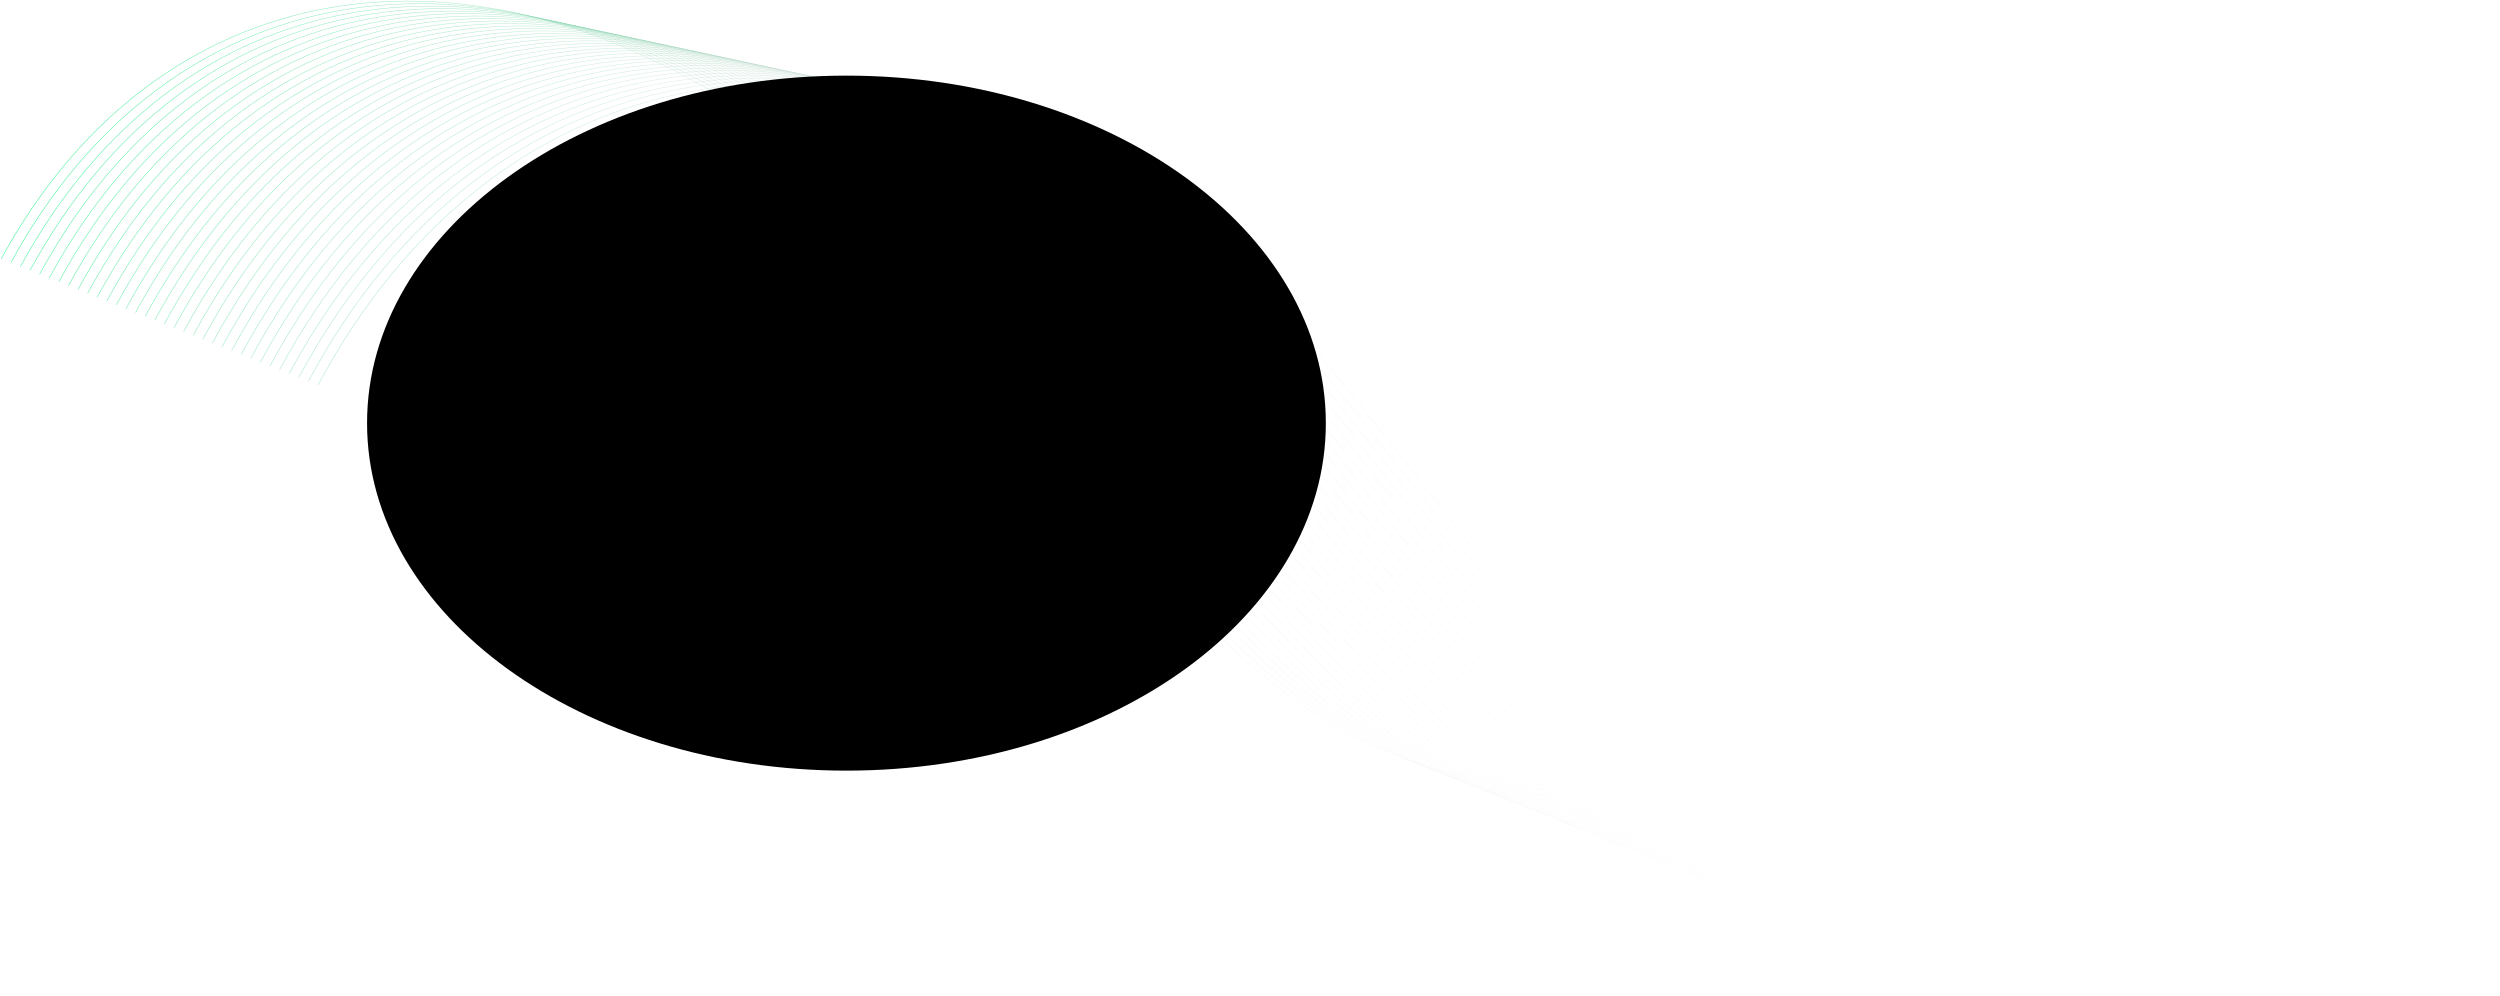
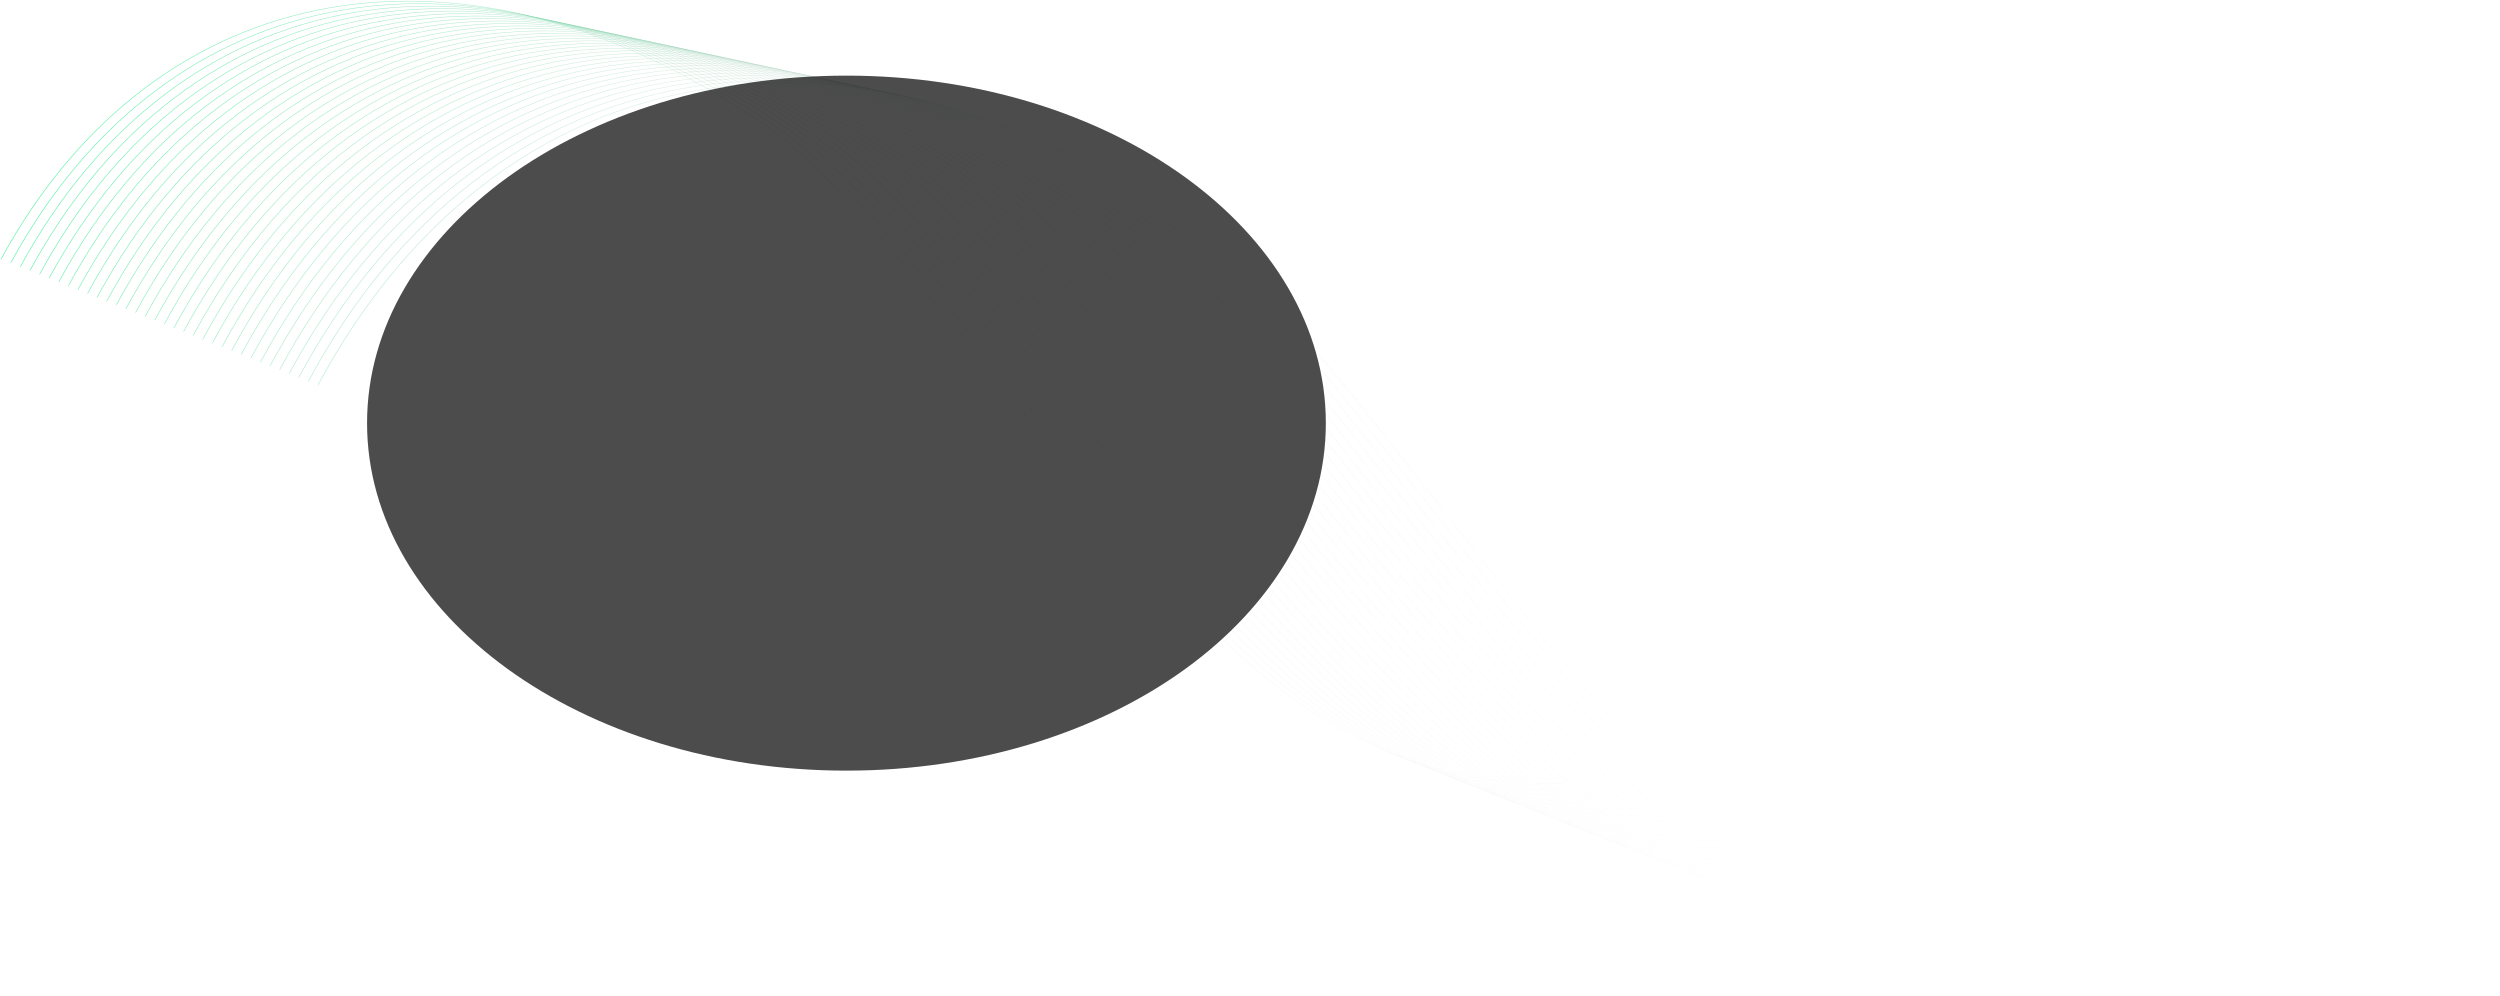
<svg xmlns="http://www.w3.org/2000/svg" width="100%" height="100%" viewBox="0 0 492 196" version="1.1" xml:space="preserve" style="fill-rule:evenodd;clip-rule:evenodd;">
  <g transform="matrix(1,0,0,1,-35.9491,-128.868)">
    <g transform="matrix(1,0,0,1,-331.235,-92.7457)">
      <g transform="matrix(0.122474,0,0,0.0971061,423.134,90.3054)">
        <g>
          <g>
            <path d="M54.03,2132.95C341.153,1456.87 908.805,1326.43 1455.7,1811.15C1698.78,2026.6 2087.01,2860.58 2424.8,3170.06C2842.38,3552.65 3410.06,3366.47 3551.64,2654.04" style="fill:none;fill-rule:nonzero;stroke:url(#_Linear1);stroke-width:0.98px;" />
            <path d="M38.608,2125.2C324.598,1452.09 890.113,1322.26 1435,1804.92C1677.19,2019.46 2064.04,2849.85 2400.59,3158.02C2816.63,3538.99 3382.17,3353.68 3523.16,2644.36" style="fill:none;fill-rule:nonzero;stroke:url(#_Linear2);stroke-width:0.98px;" />
            <path d="M23.185,2117.44C308.042,1447.3 871.421,1318.09 1414.3,1798.7C1655.6,2012.32 2041.06,2839.13 2376.37,3145.99C2790.89,3525.33 3354.28,3340.88 3494.68,2634.67" style="fill:none;fill-rule:nonzero;stroke:url(#_Linear3);stroke-width:0.98px;" />
            <path d="M7.76,2109.69C291.485,1442.51 852.727,1313.93 1393.6,1792.48C1634.01,2005.19 2018.09,2828.41 2352.16,3133.95C2765.14,3511.67 3326.39,3328.09 3466.2,2624.99" style="fill:none;fill-rule:nonzero;stroke:url(#_Linear4);stroke-width:0.98px;" />
            <path d="M-7.66,2101.93C274.932,1437.72 834.037,1309.76 1372.9,1786.26C1612.42,1998.05 1995.11,2817.68 2327.95,3121.91C2739.4,3498.01 3298.51,3315.29 3437.73,2615.3" style="fill:none;fill-rule:nonzero;stroke:url(#_Linear5);stroke-width:0.98px;" />
            <path d="M-23.081,2094.18C258.378,1432.93 815.346,1305.59 1352.2,1780.03C1590.83,1990.92 1972.14,2806.96 2303.73,3109.88C2713.65,3484.35 3270.62,3302.49 3409.25,2605.61" style="fill:none;fill-rule:nonzero;stroke:url(#_Linear6);stroke-width:0.98px;" />
            <path d="M-38.503,2086.43C241.824,1428.14 796.654,1301.42 1331.5,1773.81C1569.24,1983.78 1949.17,2796.24 2279.52,3097.84C2687.91,3470.69 3242.74,3289.7 3380.78,2595.93" style="fill:none;fill-rule:nonzero;stroke:url(#_Linear7);stroke-width:0.98px;" />
            <path d="M-53.927,2078.67C225.267,1423.35 777.96,1297.25 1310.8,1767.59C1547.64,1976.64 1926.19,2785.51 2255.31,3085.81C2662.16,3457.03 3214.85,3276.9 3352.3,2586.24" style="fill:none;fill-rule:nonzero;stroke:url(#_Linear8);stroke-width:0.98px;" />
            <path d="M-69.347,2070.92C208.715,1418.56 759.272,1293.08 1290.11,1761.37C1526.05,1969.51 1903.22,2774.79 2231.09,3073.77C2636.42,3443.37 3186.97,3264.1 3323.82,2576.55" style="fill:none;fill-rule:nonzero;stroke:url(#_Linear9);stroke-width:0.98px;" />
            <path d="M-84.77,2063.16C192.159,1413.77 740.579,1288.92 1269.41,1755.14C1504.46,1962.37 1880.24,2764.07 2206.88,3061.74C2610.67,3429.72 3159.08,3251.31 3295.34,2566.87" style="fill:none;fill-rule:nonzero;stroke:url(#_Linear10);stroke-width:0.98px;" />
            <path d="M-100.192,2055.41C175.604,1408.98 721.887,1284.75 1248.71,1748.92C1482.87,1955.24 1857.27,2753.34 2182.67,3049.7C2584.93,3416.06 3131.19,3238.51 3266.87,2557.18" style="fill:none;fill-rule:nonzero;stroke:url(#_Linear11);stroke-width:0.98px;" />
            <path d="M-115.614,2047.65C159.05,1404.19 703.195,1280.58 1228.01,1742.7C1461.28,1948.1 1834.29,2742.62 2158.45,3037.66C2559.18,3402.4 3103.3,3225.72 3238.39,2547.49" style="fill:none;fill-rule:nonzero;stroke:url(#_Linear12);stroke-width:0.98px;" />
            <path d="M-131.038,2039.9C142.494,1399.41 684.502,1276.41 1207.31,1736.48C1439.69,1940.96 1811.32,2731.9 2134.24,3025.63C2533.44,3388.74 3075.42,3212.92 3209.91,2537.81" style="fill:none;fill-rule:nonzero;stroke:url(#_Linear13);stroke-width:0.98px;" />
            <path d="M-146.458,2032.15C125.941,1394.62 665.812,1272.24 1186.61,1730.25C1418.1,1933.83 1788.35,2721.17 2110.03,3013.59C2507.69,3375.08 3047.53,3200.12 3181.44,2528.12" style="fill:none;fill-rule:nonzero;stroke:url(#_Linear14);stroke-width:0.98px;" />
            <path d="M-161.881,2024.39C109.385,1389.83 647.12,1268.08 1165.91,1724.03C1396.51,1926.69 1765.37,2710.45 2085.81,3001.55C2481.95,3361.42 3019.64,3187.33 3152.96,2518.43" style="fill:none;fill-rule:nonzero;stroke:url(#_Linear15);stroke-width:0.98px;" />
            <path d="M-177.303,2016.64C92.83,1385.04 628.428,1263.91 1145.21,1717.81C1374.92,1919.56 1742.4,2699.73 2061.6,2989.52C2456.2,3347.76 2991.76,3174.53 3124.48,2508.75" style="fill:none;fill-rule:nonzero;stroke:url(#_Linear16);stroke-width:0.98px;" />
            <path d="M-192.725,2008.88C76.276,1380.25 609.737,1259.74 1124.52,1711.58C1353.33,1912.42 1719.42,2689 2037.39,2977.48C2430.46,3334.1 2963.87,3161.74 3096,2499.06" style="fill:none;fill-rule:nonzero;stroke:url(#_Linear17);stroke-width:0.98px;" />
            <path d="M-208.148,2001.13C59.721,1375.46 591.044,1255.57 1103.82,1705.36C1331.73,1905.28 1696.45,2678.28 2013.17,2965.45C2404.71,3320.44 2935.98,3148.94 3067.53,2489.37" style="fill:none;fill-rule:nonzero;stroke:url(#_Linear18);stroke-width:0.98px;" />
            <path d="M-223.568,1993.37C43.168,1370.67 572.354,1251.4 1083.12,1699.14C1310.14,1898.15 1673.48,2667.56 1988.96,2953.41C2378.97,3306.78 2908.1,3136.14 3039.05,2479.69" style="fill:none;fill-rule:nonzero;stroke:url(#_Linear19);stroke-width:0.98px;" />
            <path d="M-238.992,1985.62C26.611,1365.88 553.661,1247.23 1062.42,1692.92C1288.55,1891.01 1650.5,2656.83 1964.75,2941.37C2353.23,3293.12 2880.21,3123.35 3010.57,2470" style="fill:none;fill-rule:nonzero;stroke:url(#_Linear20);stroke-width:0.98px;" />
            <path d="M-254.414,1977.87C10.057,1361.09 534.969,1243.07 1041.72,1686.69C1266.96,1883.88 1627.52,2646.11 1940.53,2929.34C2327.48,3279.46 2852.33,3110.55 2982.1,2460.31" style="fill:none;fill-rule:nonzero;stroke:url(#_Linear21);stroke-width:0.98px;" />
            <path d="M-269.836,1970.11C-6.498,1356.31 516.278,1238.9 1021.02,1680.47C1245.37,1876.74 1604.55,2635.39 1916.32,2917.3C2301.74,3265.81 2824.44,3097.76 2953.62,2450.63" style="fill:none;fill-rule:nonzero;stroke:url(#_Linear22);stroke-width:0.98px;" />
            <path d="M-285.257,1962.36C-23.052,1351.52 497.587,1234.73 1000.32,1674.25C1223.78,1869.6 1581.58,2624.66 1892.11,2905.26C2275.99,3252.15 2796.55,3084.96 2925.14,2440.94" style="fill:none;fill-rule:nonzero;stroke:url(#_Linear23);stroke-width:0.98px;" />
            <path d="M-300.679,1954.6C-39.606,1346.73 478.896,1230.56 979.624,1668.02C1202.19,1862.47 1558.6,2613.94 1867.9,2893.23C2250.25,3238.49 2768.67,3072.16 2896.67,2431.25" style="fill:none;fill-rule:nonzero;stroke:url(#_Linear24);stroke-width:0.98px;" />
            <path d="M-316.102,1946.85C-56.162,1341.94 460.202,1226.39 958.924,1661.8C1180.6,1855.33 1535.63,2603.22 1843.68,2881.19C2224.5,3224.83 2740.78,3059.37 2868.19,2421.57" style="fill:none;fill-rule:nonzero;stroke:url(#_Linear25);stroke-width:0.98px;" />
            <path d="M-331.526,1939.09C-72.719,1337.15 441.509,1222.23 938.224,1655.58C1159,1848.2 1512.65,2592.5 1819.47,2869.16C2198.76,3211.17 2712.89,3046.57 2839.71,2411.88" style="fill:none;fill-rule:nonzero;stroke:url(#_Linear26);stroke-width:0.98px;" />
            <path d="M-346.946,1931.34C-89.271,1332.36 422.82,1218.06 917.527,1649.36C1137.42,1841.06 1489.68,2581.77 1795.26,2857.12C2173.01,3197.51 2685.01,3033.78 2811.23,2402.19" style="fill:none;fill-rule:nonzero;stroke:url(#_Linear27);stroke-width:0.98px;" />
            <path d="M-362.368,1923.58C-105.826,1327.57 404.128,1213.89 896.828,1643.13C1115.82,1833.92 1466.71,2571.05 1771.04,2845.08C2147.27,3183.85 2657.12,3020.98 2782.76,2392.51" style="fill:none;fill-rule:nonzero;stroke:url(#_Linear28);stroke-width:0.98px;" />
            <path d="M-377.79,1915.83C-122.38,1322.78 385.436,1209.72 876.13,1636.91C1094.23,1826.79 1443.73,2560.32 1746.83,2833.05C2121.53,3170.19 2629.23,3008.18 2754.28,2382.82" style="fill:none;fill-rule:nonzero;stroke:url(#_Linear29);stroke-width:0.98px;" />
            <path d="M-393.214,1908.08C-138.936,1317.99 366.743,1205.55 855.429,1630.69C1072.64,1819.65 1420.76,2549.6 1722.62,2821.01C2095.78,3156.53 2601.35,2995.39 2725.8,2373.13" style="fill:none;fill-rule:nonzero;stroke:url(#_Linear30);stroke-width:0.98px;" />
            <path d="M-408.635,1900.32C-155.491,1313.2 348.052,1201.38 834.731,1624.47C1051.05,1812.52 1397.78,2538.88 1698.4,2808.98C2070.03,3142.87 2573.46,2982.59 2697.32,2363.45" style="fill:none;fill-rule:nonzero;stroke:url(#_Linear31);stroke-width:0.98px;" />
            <path d="M-424.057,1892.57C-172.045,1308.41 329.361,1197.22 814.033,1618.24C1029.46,1805.38 1374.81,2528.15 1674.19,2796.94C2044.29,3129.22 2545.57,2969.79 2668.85,2353.76" style="fill:none;fill-rule:nonzero;stroke:url(#_Linear32);stroke-width:0.98px;" />
            <path d="M-439.478,1884.81C-188.599,1303.63 310.67,1193.05 793.334,1612.02C1007.87,1798.25 1351.83,2517.43 1649.98,2784.9C2018.55,3115.56 2517.69,2957 2640.37,2344.07" style="fill:none;fill-rule:nonzero;stroke:url(#_Linear33);stroke-width:0.98px;" />
            <path d="M-455.012,1877.06C-205.149,1298.81 292.039,1188.77 772.664,1605.59C986.293,1790.87 1328.78,2506.39 1625.67,2772.49C1992.68,3101.45 2489.74,2943.67 2611.95,2333.85" style="fill:none;fill-rule:nonzero;stroke:url(#_Linear34);stroke-width:0.98px;" />
          </g>
        </g>
      </g>
      <g transform="matrix(2.63707,0,0,2.5299,-61.8069,-178.917)">
-         <ellipse cx="225.846" cy="191.234" rx="35.776" ry="27.032" />
+         <ellipse cx="225.846" cy="191.234" rx="35.776" ry="27.032" opacity="0.7" />
      </g>
    </g>
  </g>
  <defs>
    <linearGradient id="_Linear1" x1="0" y1="0" x2="1" y2="0" gradientUnits="userSpaceOnUse" gradientTransform="matrix(2841.97,1947.99,-1544.51,3584.4,-471.542,1209.74)">
      <stop offset="0" style="stop-color:rgb(0,255,130);stop-opacity:1" />
      <stop offset="0.18" style="stop-color:rgb(71,217,145);stop-opacity:0.57" />
      <stop offset="0.39" style="stop-color:rgb(138,181,160);stop-opacity:0.17" />
      <stop offset="1" style="stop-color:rgb(166,166,166);stop-opacity:0" />
    </linearGradient>
    <linearGradient id="_Linear2" x1="0" y1="0" x2="1" y2="0" gradientUnits="userSpaceOnUse" gradientTransform="matrix(2841.97,1947.99,-1544.51,3584.4,-471.542,1209.74)">
      <stop offset="0" style="stop-color:rgb(0,255,130);stop-opacity:1" />
      <stop offset="0.18" style="stop-color:rgb(71,217,145);stop-opacity:0.57" />
      <stop offset="0.39" style="stop-color:rgb(138,181,160);stop-opacity:0.17" />
      <stop offset="1" style="stop-color:rgb(166,166,166);stop-opacity:0" />
    </linearGradient>
    <linearGradient id="_Linear3" x1="0" y1="0" x2="1" y2="0" gradientUnits="userSpaceOnUse" gradientTransform="matrix(2841.97,1947.99,-1544.51,3584.4,-471.542,1209.74)">
      <stop offset="0" style="stop-color:rgb(0,255,130);stop-opacity:1" />
      <stop offset="0.18" style="stop-color:rgb(71,217,145);stop-opacity:0.57" />
      <stop offset="0.39" style="stop-color:rgb(138,181,160);stop-opacity:0.17" />
      <stop offset="1" style="stop-color:rgb(166,166,166);stop-opacity:0" />
    </linearGradient>
    <linearGradient id="_Linear4" x1="0" y1="0" x2="1" y2="0" gradientUnits="userSpaceOnUse" gradientTransform="matrix(2841.97,1947.99,-1544.51,3584.4,-471.542,1209.74)">
      <stop offset="0" style="stop-color:rgb(0,255,130);stop-opacity:1" />
      <stop offset="0.18" style="stop-color:rgb(71,217,145);stop-opacity:0.57" />
      <stop offset="0.39" style="stop-color:rgb(138,181,160);stop-opacity:0.17" />
      <stop offset="1" style="stop-color:rgb(166,166,166);stop-opacity:0" />
    </linearGradient>
    <linearGradient id="_Linear5" x1="0" y1="0" x2="1" y2="0" gradientUnits="userSpaceOnUse" gradientTransform="matrix(2841.97,1947.99,-1544.51,3584.4,-471.542,1209.74)">
      <stop offset="0" style="stop-color:rgb(0,255,130);stop-opacity:1" />
      <stop offset="0.18" style="stop-color:rgb(71,217,145);stop-opacity:0.57" />
      <stop offset="0.39" style="stop-color:rgb(138,181,160);stop-opacity:0.17" />
      <stop offset="1" style="stop-color:rgb(166,166,166);stop-opacity:0" />
    </linearGradient>
    <linearGradient id="_Linear6" x1="0" y1="0" x2="1" y2="0" gradientUnits="userSpaceOnUse" gradientTransform="matrix(2841.97,1947.99,-1544.51,3584.4,-471.542,1209.74)">
      <stop offset="0" style="stop-color:rgb(0,255,130);stop-opacity:1" />
      <stop offset="0.18" style="stop-color:rgb(71,217,145);stop-opacity:0.57" />
      <stop offset="0.39" style="stop-color:rgb(138,181,160);stop-opacity:0.17" />
      <stop offset="1" style="stop-color:rgb(166,166,166);stop-opacity:0" />
    </linearGradient>
    <linearGradient id="_Linear7" x1="0" y1="0" x2="1" y2="0" gradientUnits="userSpaceOnUse" gradientTransform="matrix(2841.97,1947.99,-1544.51,3584.4,-471.542,1209.74)">
      <stop offset="0" style="stop-color:rgb(0,255,130);stop-opacity:1" />
      <stop offset="0.18" style="stop-color:rgb(71,217,145);stop-opacity:0.57" />
      <stop offset="0.39" style="stop-color:rgb(138,181,160);stop-opacity:0.17" />
      <stop offset="1" style="stop-color:rgb(166,166,166);stop-opacity:0" />
    </linearGradient>
    <linearGradient id="_Linear8" x1="0" y1="0" x2="1" y2="0" gradientUnits="userSpaceOnUse" gradientTransform="matrix(2841.97,1947.99,-1544.51,3584.4,-471.542,1209.74)">
      <stop offset="0" style="stop-color:rgb(0,255,130);stop-opacity:1" />
      <stop offset="0.18" style="stop-color:rgb(71,217,145);stop-opacity:0.57" />
      <stop offset="0.39" style="stop-color:rgb(138,181,160);stop-opacity:0.17" />
      <stop offset="1" style="stop-color:rgb(166,166,166);stop-opacity:0" />
    </linearGradient>
    <linearGradient id="_Linear9" x1="0" y1="0" x2="1" y2="0" gradientUnits="userSpaceOnUse" gradientTransform="matrix(2841.97,1947.99,-1544.51,3584.4,-471.542,1209.74)">
      <stop offset="0" style="stop-color:rgb(0,255,130);stop-opacity:1" />
      <stop offset="0.18" style="stop-color:rgb(71,217,145);stop-opacity:0.57" />
      <stop offset="0.39" style="stop-color:rgb(138,181,160);stop-opacity:0.17" />
      <stop offset="1" style="stop-color:rgb(166,166,166);stop-opacity:0" />
    </linearGradient>
    <linearGradient id="_Linear10" x1="0" y1="0" x2="1" y2="0" gradientUnits="userSpaceOnUse" gradientTransform="matrix(2841.97,1947.99,-1544.51,3584.4,-471.542,1209.74)">
      <stop offset="0" style="stop-color:rgb(0,255,130);stop-opacity:1" />
      <stop offset="0.18" style="stop-color:rgb(71,217,145);stop-opacity:0.57" />
      <stop offset="0.39" style="stop-color:rgb(138,181,160);stop-opacity:0.17" />
      <stop offset="1" style="stop-color:rgb(166,166,166);stop-opacity:0" />
    </linearGradient>
    <linearGradient id="_Linear11" x1="0" y1="0" x2="1" y2="0" gradientUnits="userSpaceOnUse" gradientTransform="matrix(2841.97,1947.99,-1544.51,3584.4,-471.542,1209.74)">
      <stop offset="0" style="stop-color:rgb(0,255,130);stop-opacity:1" />
      <stop offset="0.18" style="stop-color:rgb(71,217,145);stop-opacity:0.57" />
      <stop offset="0.39" style="stop-color:rgb(138,181,160);stop-opacity:0.17" />
      <stop offset="1" style="stop-color:rgb(166,166,166);stop-opacity:0" />
    </linearGradient>
    <linearGradient id="_Linear12" x1="0" y1="0" x2="1" y2="0" gradientUnits="userSpaceOnUse" gradientTransform="matrix(2841.97,1947.99,-1544.51,3584.4,-471.542,1209.74)">
      <stop offset="0" style="stop-color:rgb(0,255,130);stop-opacity:1" />
      <stop offset="0.18" style="stop-color:rgb(71,217,145);stop-opacity:0.57" />
      <stop offset="0.39" style="stop-color:rgb(138,181,160);stop-opacity:0.17" />
      <stop offset="1" style="stop-color:rgb(166,166,166);stop-opacity:0" />
    </linearGradient>
    <linearGradient id="_Linear13" x1="0" y1="0" x2="1" y2="0" gradientUnits="userSpaceOnUse" gradientTransform="matrix(2841.97,1947.99,-1544.51,3584.4,-471.542,1209.74)">
      <stop offset="0" style="stop-color:rgb(0,255,130);stop-opacity:1" />
      <stop offset="0.18" style="stop-color:rgb(71,217,145);stop-opacity:0.57" />
      <stop offset="0.39" style="stop-color:rgb(138,181,160);stop-opacity:0.17" />
      <stop offset="1" style="stop-color:rgb(166,166,166);stop-opacity:0" />
    </linearGradient>
    <linearGradient id="_Linear14" x1="0" y1="0" x2="1" y2="0" gradientUnits="userSpaceOnUse" gradientTransform="matrix(2841.97,1947.99,-1544.51,3584.4,-471.542,1209.74)">
      <stop offset="0" style="stop-color:rgb(0,255,130);stop-opacity:1" />
      <stop offset="0.18" style="stop-color:rgb(71,217,145);stop-opacity:0.57" />
      <stop offset="0.39" style="stop-color:rgb(138,181,160);stop-opacity:0.17" />
      <stop offset="1" style="stop-color:rgb(166,166,166);stop-opacity:0" />
    </linearGradient>
    <linearGradient id="_Linear15" x1="0" y1="0" x2="1" y2="0" gradientUnits="userSpaceOnUse" gradientTransform="matrix(2841.97,1947.99,-1544.51,3584.4,-471.542,1209.74)">
      <stop offset="0" style="stop-color:rgb(0,255,130);stop-opacity:1" />
      <stop offset="0.18" style="stop-color:rgb(71,217,145);stop-opacity:0.57" />
      <stop offset="0.39" style="stop-color:rgb(138,181,160);stop-opacity:0.17" />
      <stop offset="1" style="stop-color:rgb(166,166,166);stop-opacity:0" />
    </linearGradient>
    <linearGradient id="_Linear16" x1="0" y1="0" x2="1" y2="0" gradientUnits="userSpaceOnUse" gradientTransform="matrix(2841.97,1947.99,-1544.51,3584.4,-471.542,1209.74)">
      <stop offset="0" style="stop-color:rgb(0,255,130);stop-opacity:1" />
      <stop offset="0.18" style="stop-color:rgb(71,217,145);stop-opacity:0.57" />
      <stop offset="0.39" style="stop-color:rgb(138,181,160);stop-opacity:0.17" />
      <stop offset="1" style="stop-color:rgb(166,166,166);stop-opacity:0" />
    </linearGradient>
    <linearGradient id="_Linear17" x1="0" y1="0" x2="1" y2="0" gradientUnits="userSpaceOnUse" gradientTransform="matrix(2841.97,1947.99,-1544.51,3584.4,-471.542,1209.74)">
      <stop offset="0" style="stop-color:rgb(0,255,130);stop-opacity:1" />
      <stop offset="0.18" style="stop-color:rgb(71,217,145);stop-opacity:0.57" />
      <stop offset="0.39" style="stop-color:rgb(138,181,160);stop-opacity:0.17" />
      <stop offset="1" style="stop-color:rgb(166,166,166);stop-opacity:0" />
    </linearGradient>
    <linearGradient id="_Linear18" x1="0" y1="0" x2="1" y2="0" gradientUnits="userSpaceOnUse" gradientTransform="matrix(2841.97,1947.99,-1544.51,3584.4,-471.542,1209.74)">
      <stop offset="0" style="stop-color:rgb(0,255,130);stop-opacity:1" />
      <stop offset="0.18" style="stop-color:rgb(71,217,145);stop-opacity:0.57" />
      <stop offset="0.39" style="stop-color:rgb(138,181,160);stop-opacity:0.17" />
      <stop offset="1" style="stop-color:rgb(166,166,166);stop-opacity:0" />
    </linearGradient>
    <linearGradient id="_Linear19" x1="0" y1="0" x2="1" y2="0" gradientUnits="userSpaceOnUse" gradientTransform="matrix(2841.97,1947.99,-1544.51,3584.4,-471.542,1209.74)">
      <stop offset="0" style="stop-color:rgb(0,255,130);stop-opacity:1" />
      <stop offset="0.18" style="stop-color:rgb(71,217,145);stop-opacity:0.57" />
      <stop offset="0.39" style="stop-color:rgb(138,181,160);stop-opacity:0.17" />
      <stop offset="1" style="stop-color:rgb(166,166,166);stop-opacity:0" />
    </linearGradient>
    <linearGradient id="_Linear20" x1="0" y1="0" x2="1" y2="0" gradientUnits="userSpaceOnUse" gradientTransform="matrix(2841.97,1947.99,-1544.51,3584.4,-471.542,1209.74)">
      <stop offset="0" style="stop-color:rgb(0,255,130);stop-opacity:1" />
      <stop offset="0.18" style="stop-color:rgb(71,217,145);stop-opacity:0.57" />
      <stop offset="0.39" style="stop-color:rgb(138,181,160);stop-opacity:0.17" />
      <stop offset="1" style="stop-color:rgb(166,166,166);stop-opacity:0" />
    </linearGradient>
    <linearGradient id="_Linear21" x1="0" y1="0" x2="1" y2="0" gradientUnits="userSpaceOnUse" gradientTransform="matrix(2841.97,1947.99,-1544.51,3584.4,-471.542,1209.74)">
      <stop offset="0" style="stop-color:rgb(0,255,130);stop-opacity:1" />
      <stop offset="0.18" style="stop-color:rgb(71,217,145);stop-opacity:0.57" />
      <stop offset="0.39" style="stop-color:rgb(138,181,160);stop-opacity:0.17" />
      <stop offset="1" style="stop-color:rgb(166,166,166);stop-opacity:0" />
    </linearGradient>
    <linearGradient id="_Linear22" x1="0" y1="0" x2="1" y2="0" gradientUnits="userSpaceOnUse" gradientTransform="matrix(2841.97,1947.99,-1544.51,3584.4,-471.542,1209.74)">
      <stop offset="0" style="stop-color:rgb(0,255,130);stop-opacity:1" />
      <stop offset="0.18" style="stop-color:rgb(71,217,145);stop-opacity:0.57" />
      <stop offset="0.39" style="stop-color:rgb(138,181,160);stop-opacity:0.17" />
      <stop offset="1" style="stop-color:rgb(166,166,166);stop-opacity:0" />
    </linearGradient>
    <linearGradient id="_Linear23" x1="0" y1="0" x2="1" y2="0" gradientUnits="userSpaceOnUse" gradientTransform="matrix(2841.97,1947.99,-1544.51,3584.4,-471.542,1209.74)">
      <stop offset="0" style="stop-color:rgb(0,255,130);stop-opacity:1" />
      <stop offset="0.18" style="stop-color:rgb(71,217,145);stop-opacity:0.57" />
      <stop offset="0.39" style="stop-color:rgb(138,181,160);stop-opacity:0.17" />
      <stop offset="1" style="stop-color:rgb(166,166,166);stop-opacity:0" />
    </linearGradient>
    <linearGradient id="_Linear24" x1="0" y1="0" x2="1" y2="0" gradientUnits="userSpaceOnUse" gradientTransform="matrix(2841.97,1947.99,-1544.51,3584.4,-471.542,1209.74)">
      <stop offset="0" style="stop-color:rgb(0,255,130);stop-opacity:1" />
      <stop offset="0.18" style="stop-color:rgb(71,217,145);stop-opacity:0.57" />
      <stop offset="0.39" style="stop-color:rgb(138,181,160);stop-opacity:0.17" />
      <stop offset="1" style="stop-color:rgb(166,166,166);stop-opacity:0" />
    </linearGradient>
    <linearGradient id="_Linear25" x1="0" y1="0" x2="1" y2="0" gradientUnits="userSpaceOnUse" gradientTransform="matrix(2841.97,1947.99,-1544.51,3584.4,-471.542,1209.74)">
      <stop offset="0" style="stop-color:rgb(0,255,130);stop-opacity:1" />
      <stop offset="0.18" style="stop-color:rgb(71,217,145);stop-opacity:0.57" />
      <stop offset="0.39" style="stop-color:rgb(138,181,160);stop-opacity:0.17" />
      <stop offset="1" style="stop-color:rgb(166,166,166);stop-opacity:0" />
    </linearGradient>
    <linearGradient id="_Linear26" x1="0" y1="0" x2="1" y2="0" gradientUnits="userSpaceOnUse" gradientTransform="matrix(2841.97,1947.99,-1544.51,3584.4,-471.542,1209.74)">
      <stop offset="0" style="stop-color:rgb(0,255,130);stop-opacity:1" />
      <stop offset="0.18" style="stop-color:rgb(71,217,145);stop-opacity:0.57" />
      <stop offset="0.39" style="stop-color:rgb(138,181,160);stop-opacity:0.17" />
      <stop offset="1" style="stop-color:rgb(166,166,166);stop-opacity:0" />
    </linearGradient>
    <linearGradient id="_Linear27" x1="0" y1="0" x2="1" y2="0" gradientUnits="userSpaceOnUse" gradientTransform="matrix(2841.97,1947.99,-1544.51,3584.4,-471.542,1209.74)">
      <stop offset="0" style="stop-color:rgb(0,255,130);stop-opacity:1" />
      <stop offset="0.18" style="stop-color:rgb(71,217,145);stop-opacity:0.57" />
      <stop offset="0.39" style="stop-color:rgb(138,181,160);stop-opacity:0.17" />
      <stop offset="1" style="stop-color:rgb(166,166,166);stop-opacity:0" />
    </linearGradient>
    <linearGradient id="_Linear28" x1="0" y1="0" x2="1" y2="0" gradientUnits="userSpaceOnUse" gradientTransform="matrix(2841.97,1947.99,-1544.51,3584.4,-471.542,1209.74)">
      <stop offset="0" style="stop-color:rgb(0,255,130);stop-opacity:1" />
      <stop offset="0.18" style="stop-color:rgb(71,217,145);stop-opacity:0.57" />
      <stop offset="0.39" style="stop-color:rgb(138,181,160);stop-opacity:0.17" />
      <stop offset="1" style="stop-color:rgb(166,166,166);stop-opacity:0" />
    </linearGradient>
    <linearGradient id="_Linear29" x1="0" y1="0" x2="1" y2="0" gradientUnits="userSpaceOnUse" gradientTransform="matrix(2841.97,1947.99,-1544.51,3584.4,-471.542,1209.74)">
      <stop offset="0" style="stop-color:rgb(0,255,130);stop-opacity:1" />
      <stop offset="0.18" style="stop-color:rgb(71,217,145);stop-opacity:0.57" />
      <stop offset="0.39" style="stop-color:rgb(138,181,160);stop-opacity:0.17" />
      <stop offset="1" style="stop-color:rgb(166,166,166);stop-opacity:0" />
    </linearGradient>
    <linearGradient id="_Linear30" x1="0" y1="0" x2="1" y2="0" gradientUnits="userSpaceOnUse" gradientTransform="matrix(2841.97,1947.99,-1544.51,3584.4,-471.542,1209.74)">
      <stop offset="0" style="stop-color:rgb(0,255,130);stop-opacity:1" />
      <stop offset="0.18" style="stop-color:rgb(71,217,145);stop-opacity:0.57" />
      <stop offset="0.39" style="stop-color:rgb(138,181,160);stop-opacity:0.17" />
      <stop offset="1" style="stop-color:rgb(166,166,166);stop-opacity:0" />
    </linearGradient>
    <linearGradient id="_Linear31" x1="0" y1="0" x2="1" y2="0" gradientUnits="userSpaceOnUse" gradientTransform="matrix(2841.97,1947.99,-1544.51,3584.4,-471.542,1209.74)">
      <stop offset="0" style="stop-color:rgb(0,255,130);stop-opacity:1" />
      <stop offset="0.18" style="stop-color:rgb(71,217,145);stop-opacity:0.57" />
      <stop offset="0.39" style="stop-color:rgb(138,181,160);stop-opacity:0.17" />
      <stop offset="1" style="stop-color:rgb(166,166,166);stop-opacity:0" />
    </linearGradient>
    <linearGradient id="_Linear32" x1="0" y1="0" x2="1" y2="0" gradientUnits="userSpaceOnUse" gradientTransform="matrix(2841.97,1947.99,-1544.51,3584.4,-471.542,1209.74)">
      <stop offset="0" style="stop-color:rgb(0,255,130);stop-opacity:1" />
      <stop offset="0.18" style="stop-color:rgb(71,217,145);stop-opacity:0.57" />
      <stop offset="0.39" style="stop-color:rgb(138,181,160);stop-opacity:0.17" />
      <stop offset="1" style="stop-color:rgb(166,166,166);stop-opacity:0" />
    </linearGradient>
    <linearGradient id="_Linear33" x1="0" y1="0" x2="1" y2="0" gradientUnits="userSpaceOnUse" gradientTransform="matrix(2841.97,1947.99,-1544.51,3584.4,-471.542,1209.74)">
      <stop offset="0" style="stop-color:rgb(0,255,130);stop-opacity:1" />
      <stop offset="0.18" style="stop-color:rgb(71,217,145);stop-opacity:0.57" />
      <stop offset="0.39" style="stop-color:rgb(138,181,160);stop-opacity:0.17" />
      <stop offset="1" style="stop-color:rgb(166,166,166);stop-opacity:0" />
    </linearGradient>
    <linearGradient id="_Linear34" x1="0" y1="0" x2="1" y2="0" gradientUnits="userSpaceOnUse" gradientTransform="matrix(2841.97,1947.99,-1544.51,3584.4,-471.542,1209.74)">
      <stop offset="0" style="stop-color:rgb(0,255,130);stop-opacity:1" />
      <stop offset="0.18" style="stop-color:rgb(71,217,145);stop-opacity:0.57" />
      <stop offset="0.39" style="stop-color:rgb(138,181,160);stop-opacity:0.17" />
      <stop offset="1" style="stop-color:rgb(166,166,166);stop-opacity:0" />
    </linearGradient>
  </defs>
</svg>
